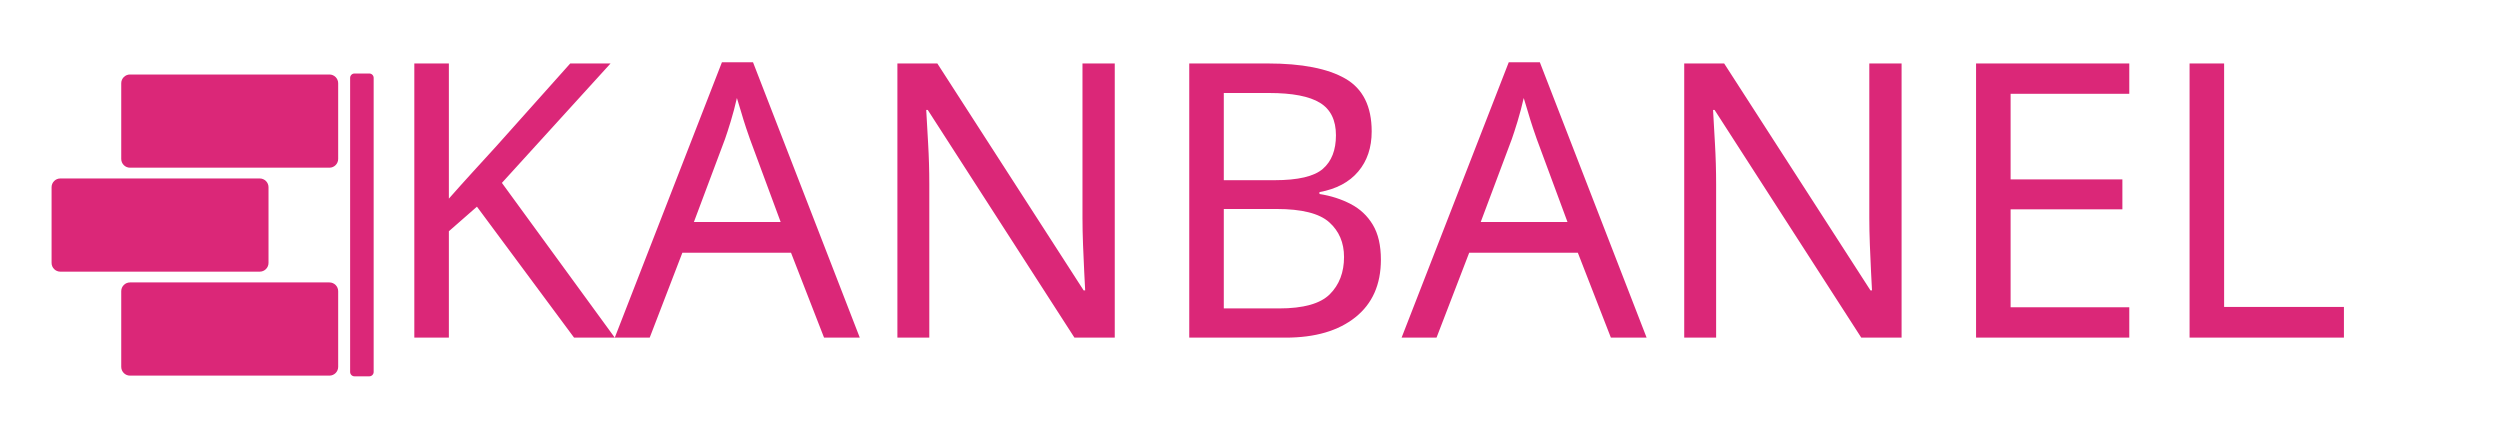
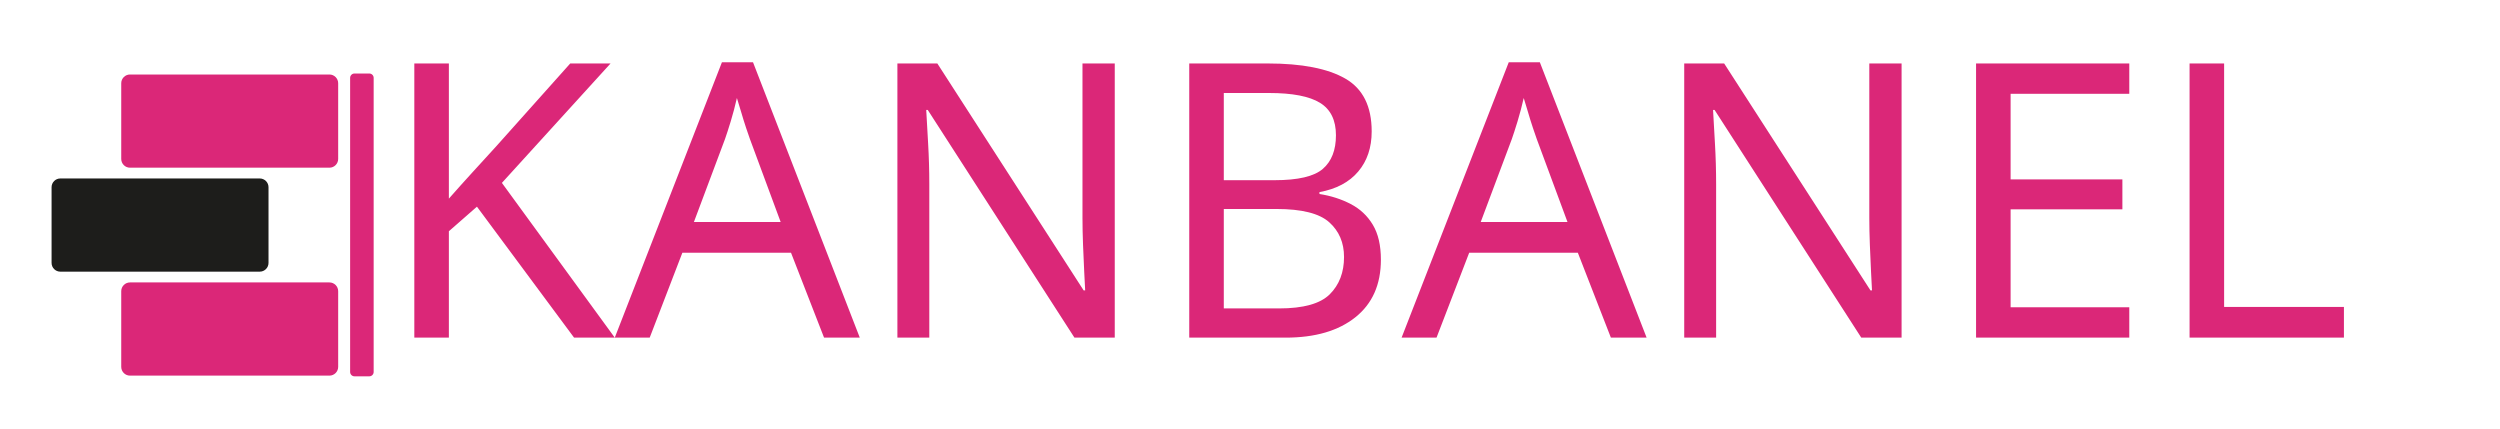
<svg xmlns="http://www.w3.org/2000/svg" id="Слой_1" data-name="Слой 1" viewBox="0 0 826.49 141.73">
  <defs>
-     <style>.cls-1,.cls-2{fill:#db2778;}.cls-2{font-size:126.95px;font-family:GlobalDynamicsCondensed, Global Dynamics Condensed;}</style>
+     <style>.cls-1,.cls-3{fill:#db2778;}.cls-2{fill:#1d1d1b;}.cls-3{isolation:isolate;font-size:126.95px;font-family:GlobalDynamicsCondensed, Global Dynamics Condensed;}</style>
  </defs>
  <rect class="cls-1" x="40.08" y="24.63" width="71.72" height="30.81" rx="2.9" />
  <rect class="cls-1" x="40.08" y="93.37" width="71.72" height="30.81" rx="2.9" />
-   <rect class="cls-1" x="17.05" y="59" width="71.72" height="30.81" rx="2.9" />
+   <rect class="cls-2" x="17.05" y="59" width="71.72" height="30.81" rx="2.9" />
  <rect class="cls-1" x="115.75" y="24.3" width="7.78" height="100.11" rx="1.44" />
-   <text class="cls-2" transform="translate(124.66 111.62)">KANBANEL</text>
+   <text class="cls-3" transform="translate(124.66 111.62)">KANBANEL</text>
</svg>
